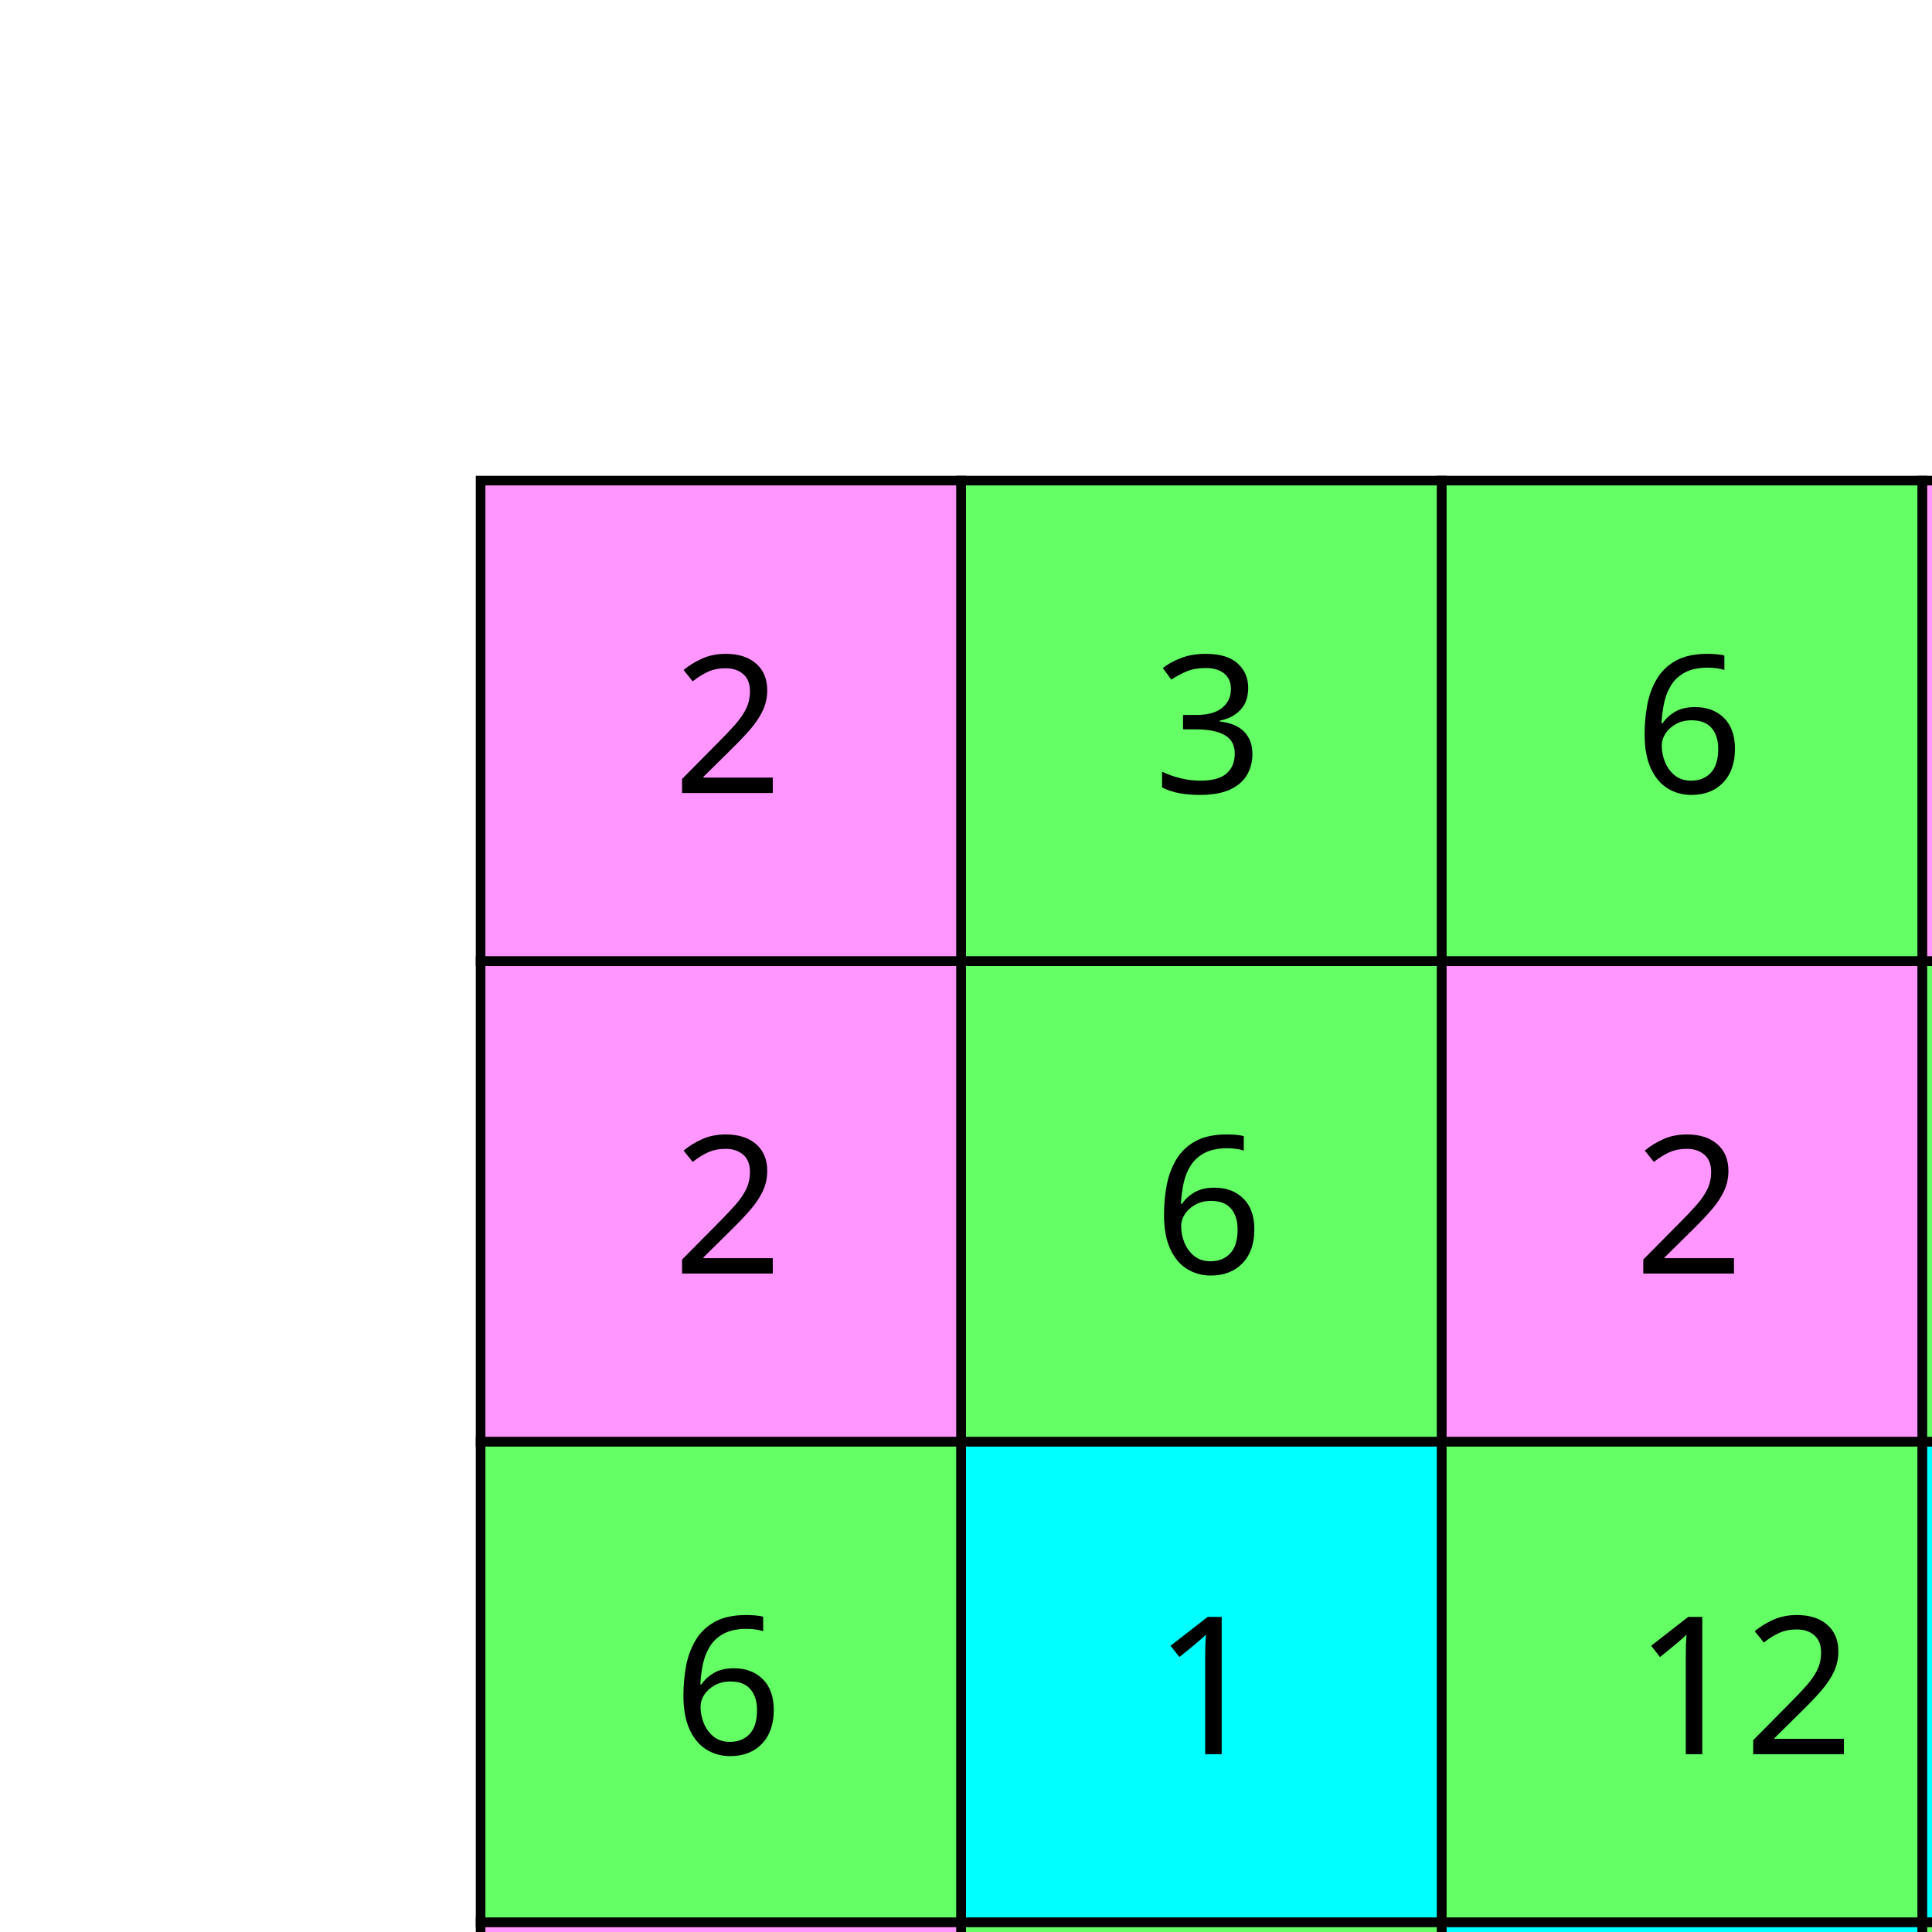
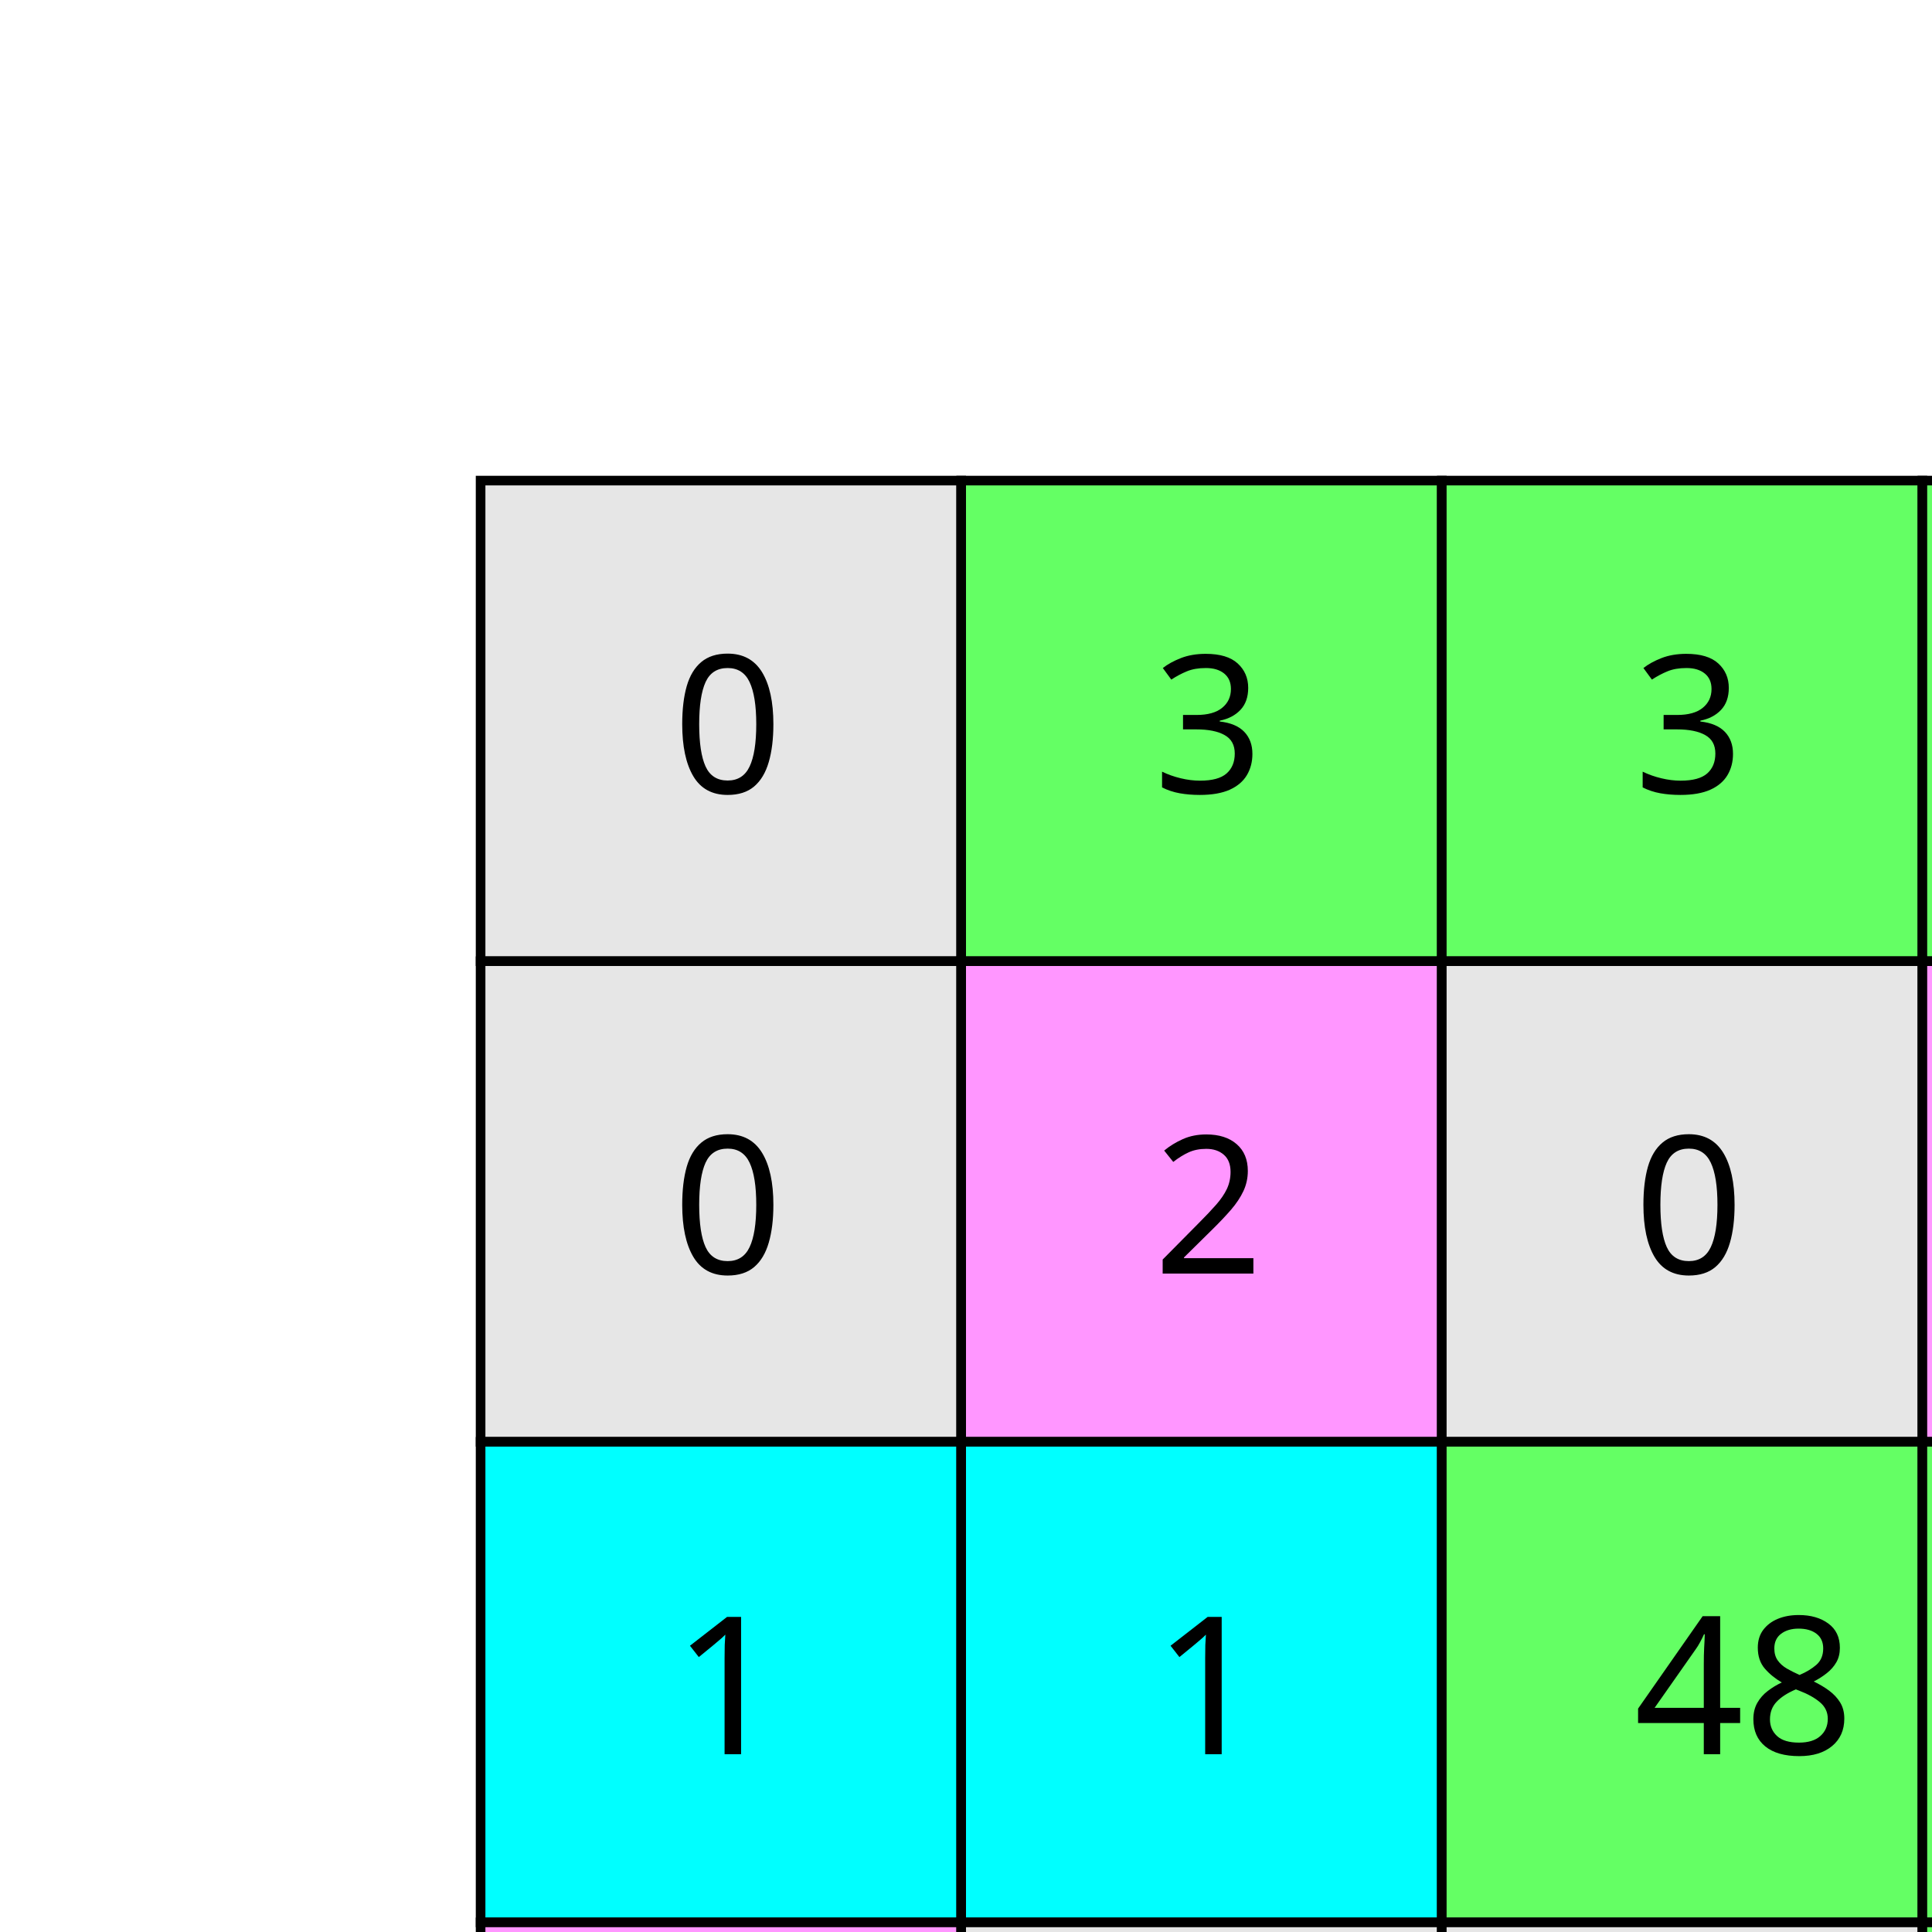
<svg xmlns="http://www.w3.org/2000/svg">
-   <polygon points="100,100 200,100 200,200 100,200 100,100" style="fill:rgb(255,150,255);stroke:rgb(0,0,0);stroke-width:2" />
+   <polygon points="100,100 200,100 200,200 100,200 100,100" style="fill:rgb(230,230,230);stroke:rgb(0,0,0);stroke-width:2" />
  <text x="140" y="165" font-family="Verdana" font-size="40" fill="black">
- 2</text>
+ 0</text>
  <polygon points="200,100 300,100 300,200 200,200 200,100" style="fill:rgb(100,255,100);stroke:rgb(0,0,0);stroke-width:2" />
  <text x="240" y="165" font-family="Verdana" font-size="40" fill="black">
3</text>
  <polygon points="300,100 400,100 400,200 300,200 300,100" style="fill:rgb(100,255,100);stroke:rgb(0,0,0);stroke-width:2" />
  <text x="340" y="165" font-family="Verdana" font-size="40" fill="black">
+ 3</text>
+   <polygon points="400,100 500,100 500,200 400,200 400,100" style="fill:rgb(100,255,100);stroke:rgb(0,0,0);stroke-width:2" />
+   <text x="440" y="165" font-family="Verdana" font-size="40" fill="black">
6</text>
-   <polygon points="400,100 500,100 500,200 400,200 400,100" style="fill:rgb(255,150,255);stroke:rgb(0,0,0);stroke-width:2" />
-   <text x="440" y="165" font-family="Verdana" font-size="40" fill="black">
+   <polygon points="100,200 200,200 200,300 100,300 100,200" style="fill:rgb(230,230,230);stroke:rgb(0,0,0);stroke-width:2" />
+   <text x="140" y="265" font-family="Verdana" font-size="40" fill="black">
+ 0</text>
+   <polygon points="200,200 300,200 300,300 200,300 200,200" style="fill:rgb(255,150,255);stroke:rgb(0,0,0);stroke-width:2" />
+   <text x="240" y="265" font-family="Verdana" font-size="40" fill="black">
2</text>
-   <polygon points="100,200 200,200 200,300 100,300 100,200" style="fill:rgb(255,150,255);stroke:rgb(0,0,0);stroke-width:2" />
-   <text x="140" y="265" font-family="Verdana" font-size="40" fill="black">
+   <polygon points="300,200 400,200 400,300 300,300 300,200" style="fill:rgb(230,230,230);stroke:rgb(0,0,0);stroke-width:2" />
+   <text x="340" y="265" font-family="Verdana" font-size="40" fill="black">
+ 0</text>
+   <polygon points="400,200 500,200 500,300 400,300 400,200" style="fill:rgb(255,150,255);stroke:rgb(0,0,0);stroke-width:2" />
+   <text x="440" y="265" font-family="Verdana" font-size="40" fill="black">
2</text>
-   <polygon points="200,200 300,200 300,300 200,300 200,200" style="fill:rgb(100,255,100);stroke:rgb(0,0,0);stroke-width:2" />
-   <text x="240" y="265" font-family="Verdana" font-size="40" fill="black">
- 6</text>
-   <polygon points="300,200 400,200 400,300 300,300 300,200" style="fill:rgb(255,150,255);stroke:rgb(0,0,0);stroke-width:2" />
-   <text x="340" y="265" font-family="Verdana" font-size="40" fill="black">
- 2</text>
-   <polygon points="400,200 500,200 500,300 400,300 400,200" style="fill:rgb(100,255,100);stroke:rgb(0,0,0);stroke-width:2" />
-   <text x="440" y="265" font-family="Verdana" font-size="40" fill="black">
- 6</text>
-   <polygon points="100,300 200,300 200,400 100,400 100,300" style="fill:rgb(100,255,100);stroke:rgb(0,0,0);stroke-width:2" />
+   <polygon points="100,300 200,300 200,400 100,400 100,300" style="fill:rgb(0,255,255);stroke:rgb(0,0,0);stroke-width:2" />
  <text x="140" y="365" font-family="Verdana" font-size="40" fill="black">
- 6</text>
+ 1</text>
  <polygon points="200,300 300,300 300,400 200,400 200,300" style="fill:rgb(0,255,255);stroke:rgb(0,0,0);stroke-width:2" />
  <text x="240" y="365" font-family="Verdana" font-size="40" fill="black">
1</text>
  <polygon points="300,300 400,300 400,400 300,400 300,300" style="fill:rgb(100,255,100);stroke:rgb(0,0,0);stroke-width:2" />
  <text x="340" y="365" font-family="Verdana" font-size="40" fill="black">
- 12</text>
-   <polygon points="400,300 500,300 500,400 400,400 400,300" style="fill:rgb(0,255,255);stroke:rgb(0,0,0);stroke-width:2" />
+ 48</text>
+   <polygon points="400,300 500,300 500,400 400,400 400,300" style="fill:rgb(100,255,100);stroke:rgb(0,0,0);stroke-width:2" />
  <text x="440" y="365" font-family="Verdana" font-size="40" fill="black">
- 1</text>
+ 24</text>
  <polygon points="100,400 200,400 200,500 100,500 100,400" style="fill:rgb(255,150,255);stroke:rgb(0,0,0);stroke-width:2" />
  <text x="140" y="465" font-family="Verdana" font-size="40" fill="black">
2</text>
-   <polygon points="200,400 300,400 300,500 200,500 200,400" style="fill:rgb(100,255,100);stroke:rgb(0,0,0);stroke-width:2" />
+   <polygon points="200,400 300,400 300,500 200,500 200,400" style="fill:rgb(230,230,230);stroke:rgb(0,0,0);stroke-width:2" />
  <text x="240" y="465" font-family="Verdana" font-size="40" fill="black">
- 48</text>
-   <polygon points="300,400 400,400 400,500 300,500 300,400" style="fill:rgb(0,255,255);stroke:rgb(0,0,0);stroke-width:2" />
+ 0</text>
+   <polygon points="300,400 400,400 400,500 300,500 300,400" style="fill:rgb(230,230,230);stroke:rgb(0,0,0);stroke-width:2" />
  <text x="340" y="465" font-family="Verdana" font-size="40" fill="black">
- 1</text>
+ 0</text>
  <polygon points="400,400 500,400 500,500 400,500 400,400" style="fill:rgb(100,255,100);stroke:rgb(0,0,0);stroke-width:2" />
  <text x="440" y="465" font-family="Verdana" font-size="40" fill="black">
- 3</text>
+ 12</text>
</svg>
